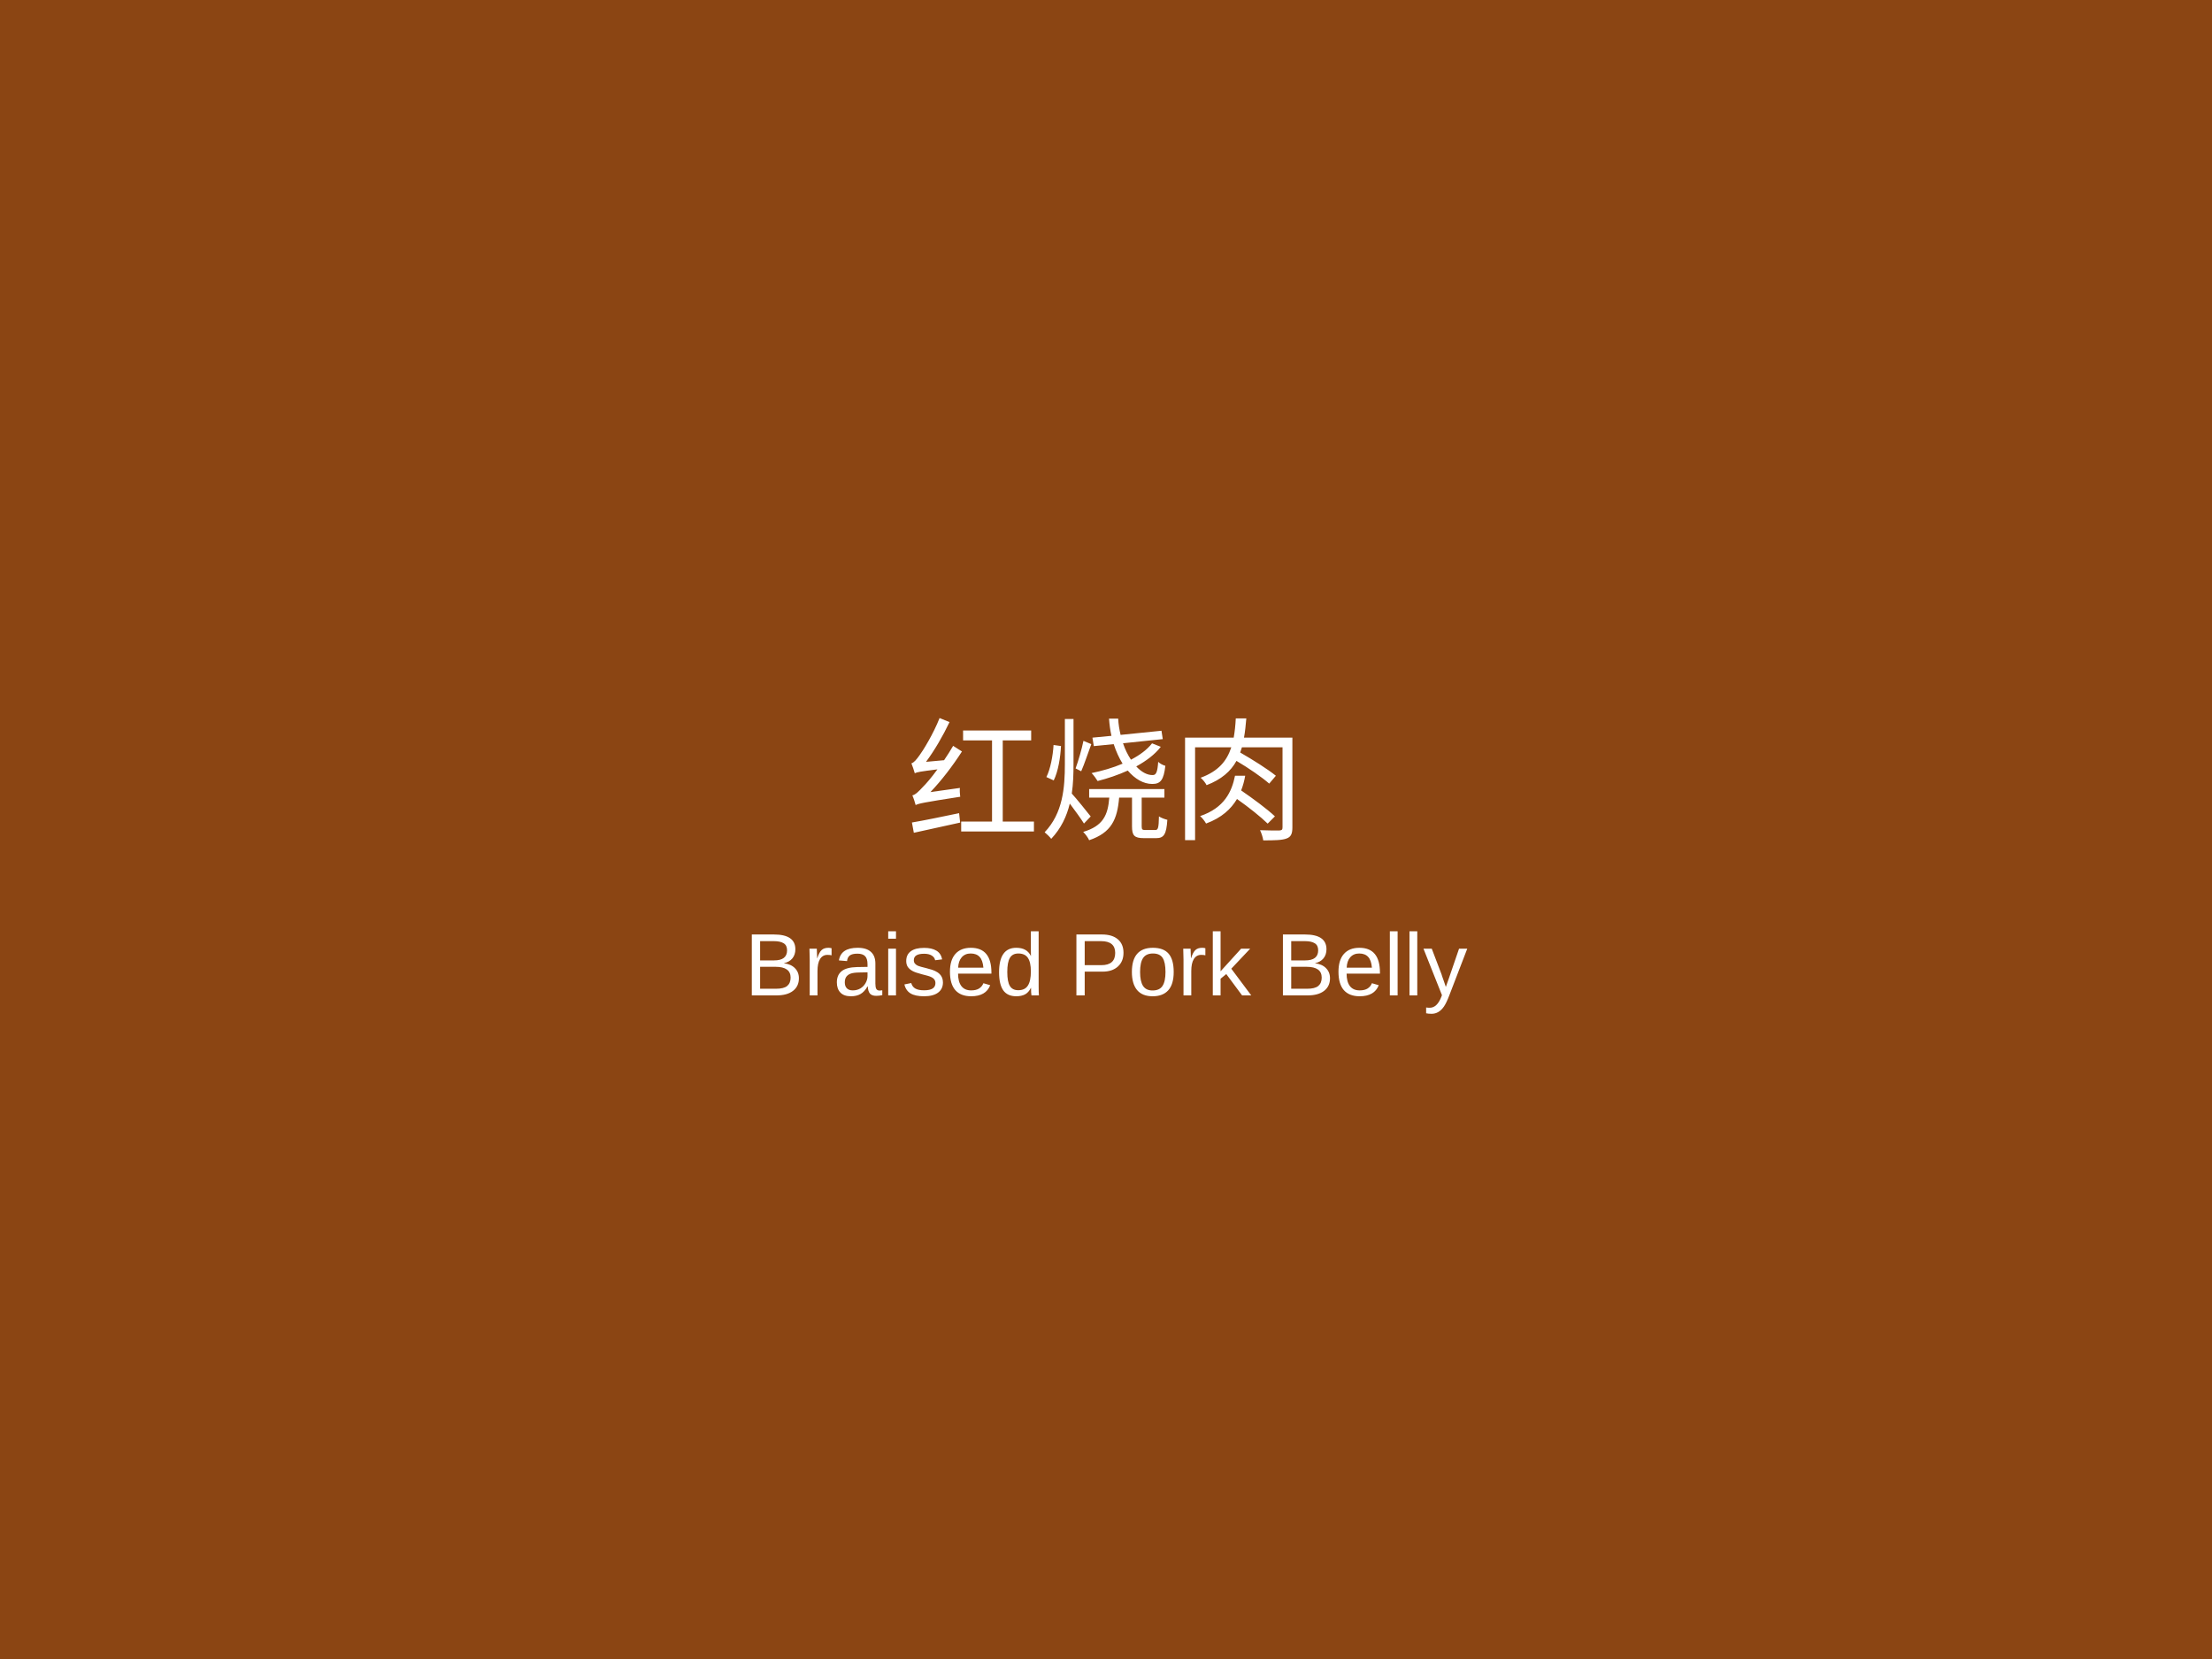
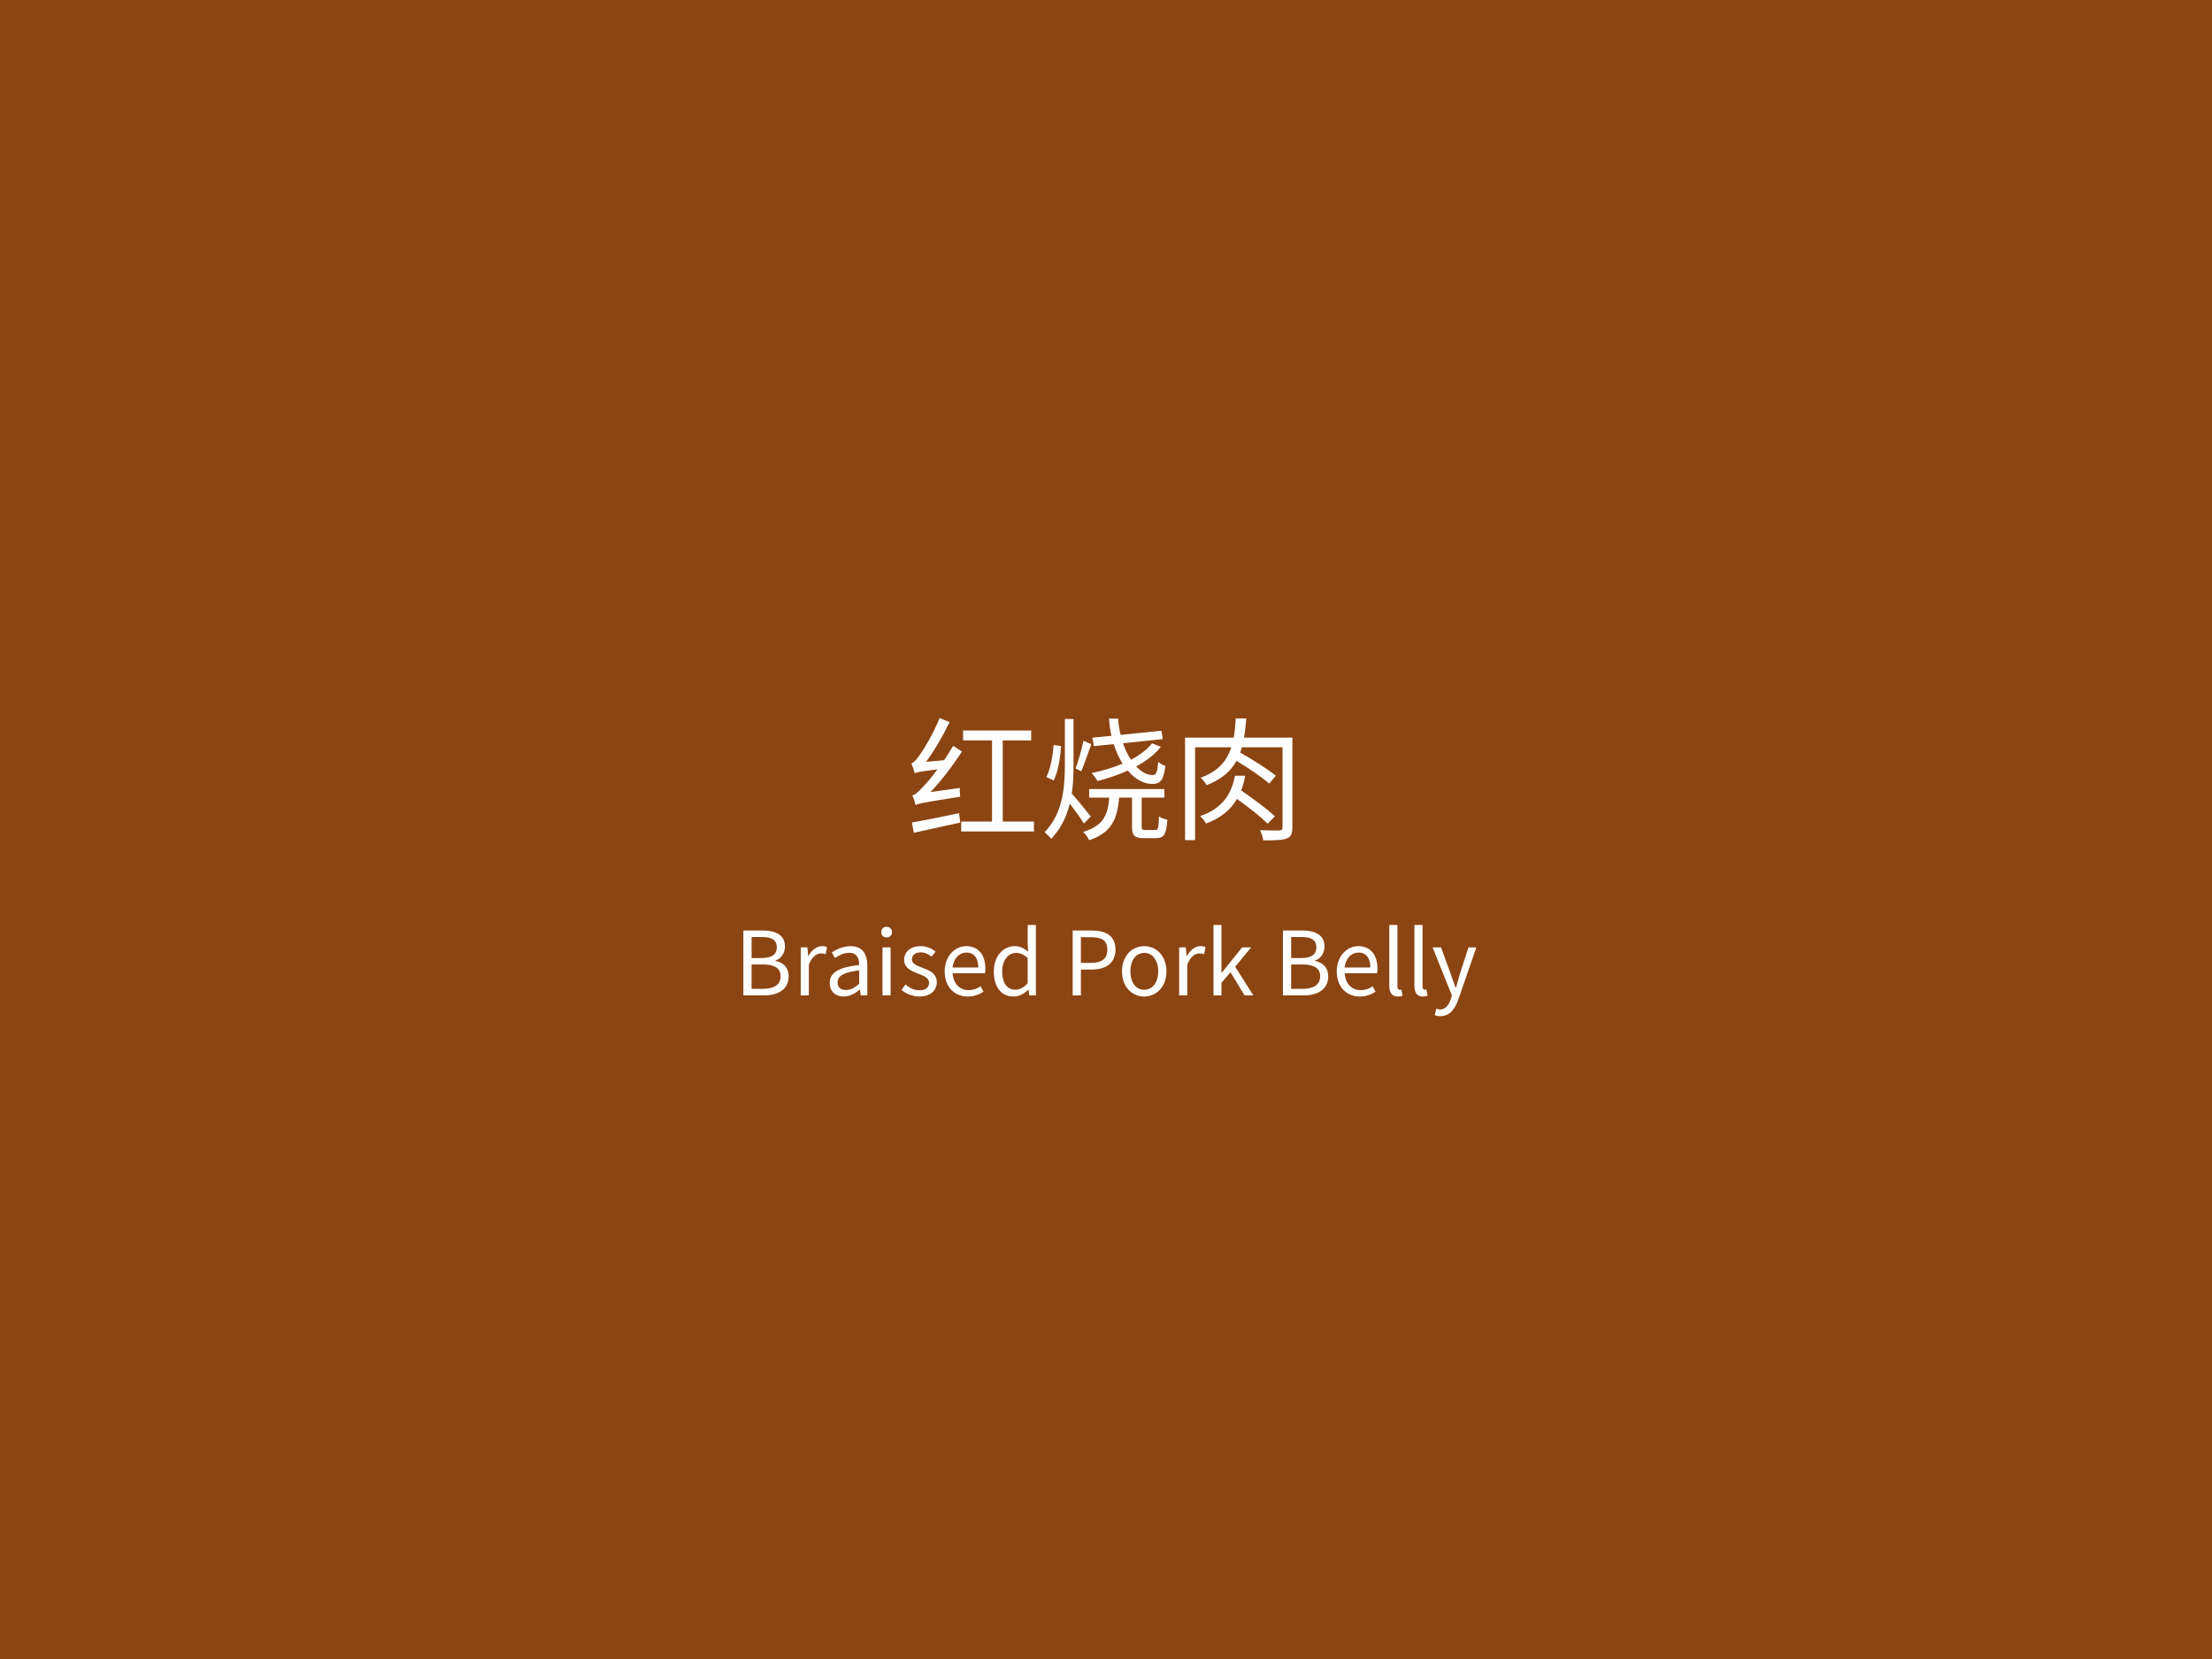
<svg xmlns="http://www.w3.org/2000/svg" width="400" height="300" viewBox="0 0 400 300">
  <rect width="400" height="300" fill="#8b4513" />
-   <text x="200" y="150" text-anchor="middle" font-family="Arial, 'Noto Sans', 'DejaVu Sans', 'Liberation Sans', 'WenQuanYi Micro Hei', 'Microsoft YaHei', 'PingFang SC', 'Hiragino Sans GB', 'Droid Sans Fallback', sans-serif" font-size="24" fill="white">红烧肉</text>
-   <text x="200" y="180" text-anchor="middle" font-family="Arial, 'Noto Sans', 'DejaVu Sans', 'Liberation Sans', 'WenQuanYi Micro Hei', 'Microsoft YaHei', 'PingFang SC', 'Hiragino Sans GB', 'Droid Sans Fallback', sans-serif" font-size="16" fill="white">Braised Pork Belly</text>
+   <text x="200" y="150" text-anchor="middle" font-family="'Noto Sans CJK SC', 'Source Han Sans CN', 'Noto Sans SC', 'DejaVu Sans', 'WenQuanYi Micro Hei', 'Droid Sans Fallback', sans-serif" font-size="24" fill="white">红烧肉</text>
+   <text x="200" y="180" text-anchor="middle" font-family="'Noto Sans CJK SC', 'Source Han Sans CN', 'Noto Sans SC', 'DejaVu Sans', 'WenQuanYi Micro Hei', 'Droid Sans Fallback', sans-serif" font-size="16" fill="white">Braised Pork Belly</text>
</svg>
